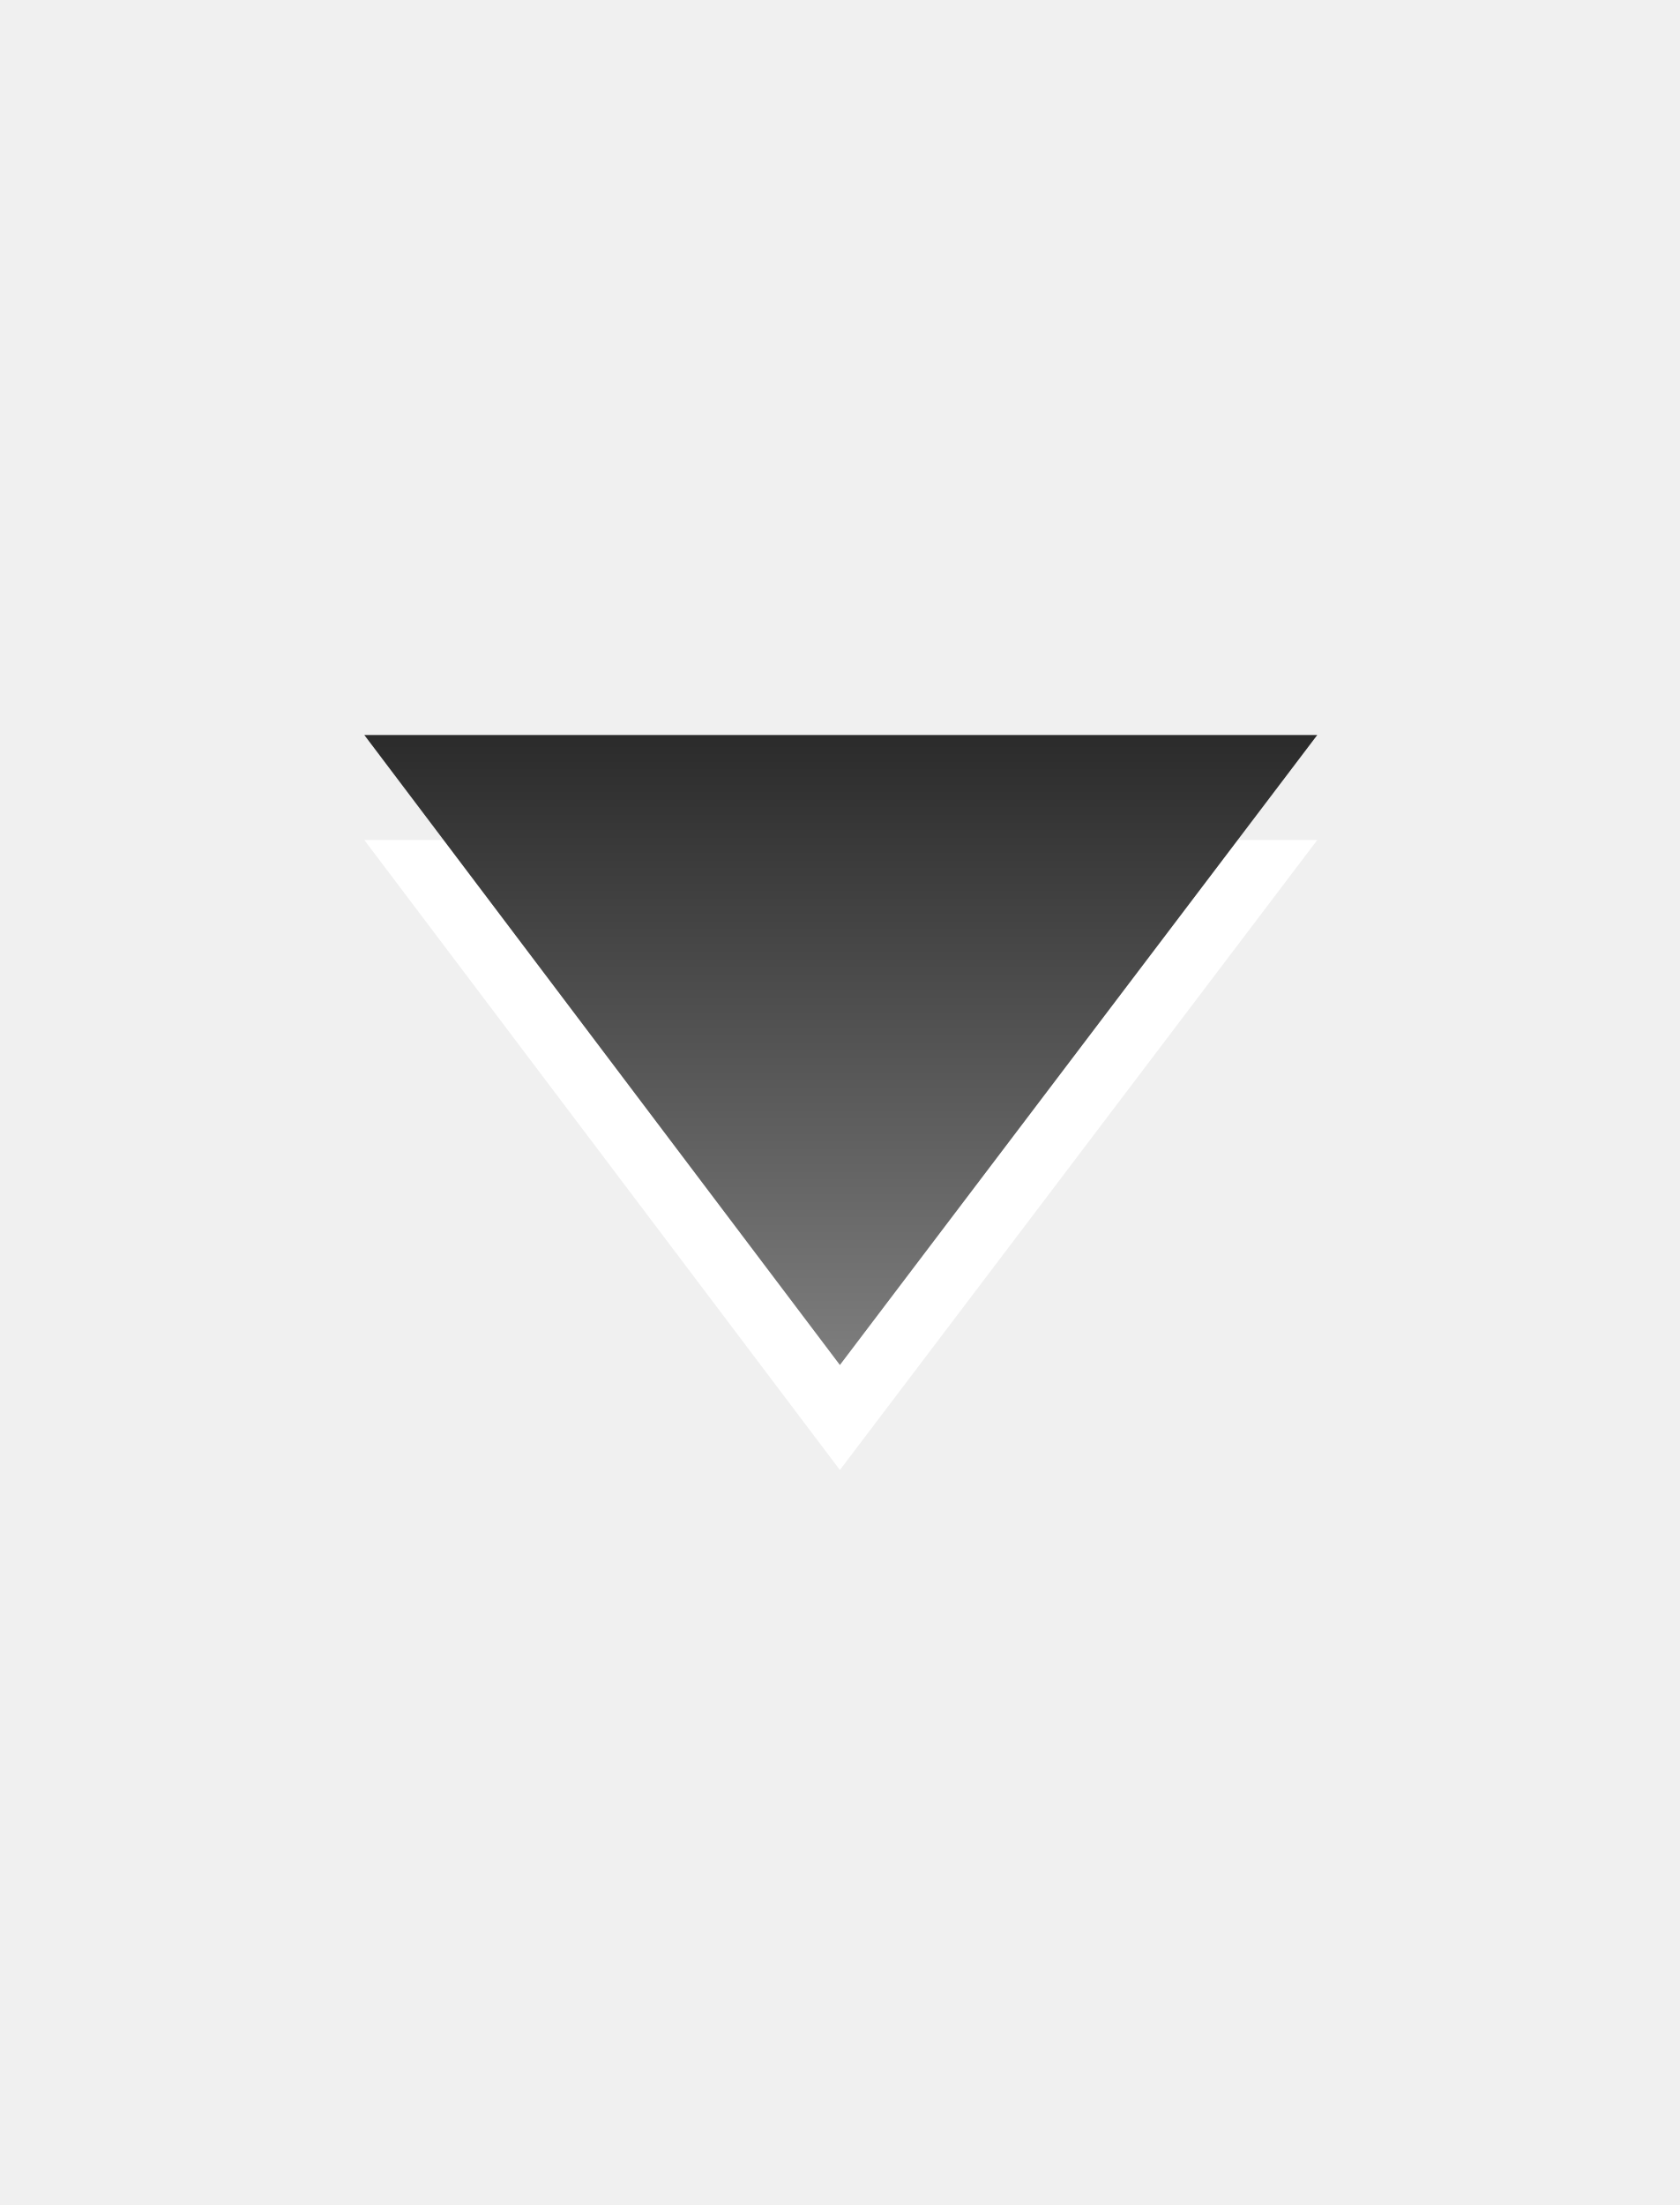
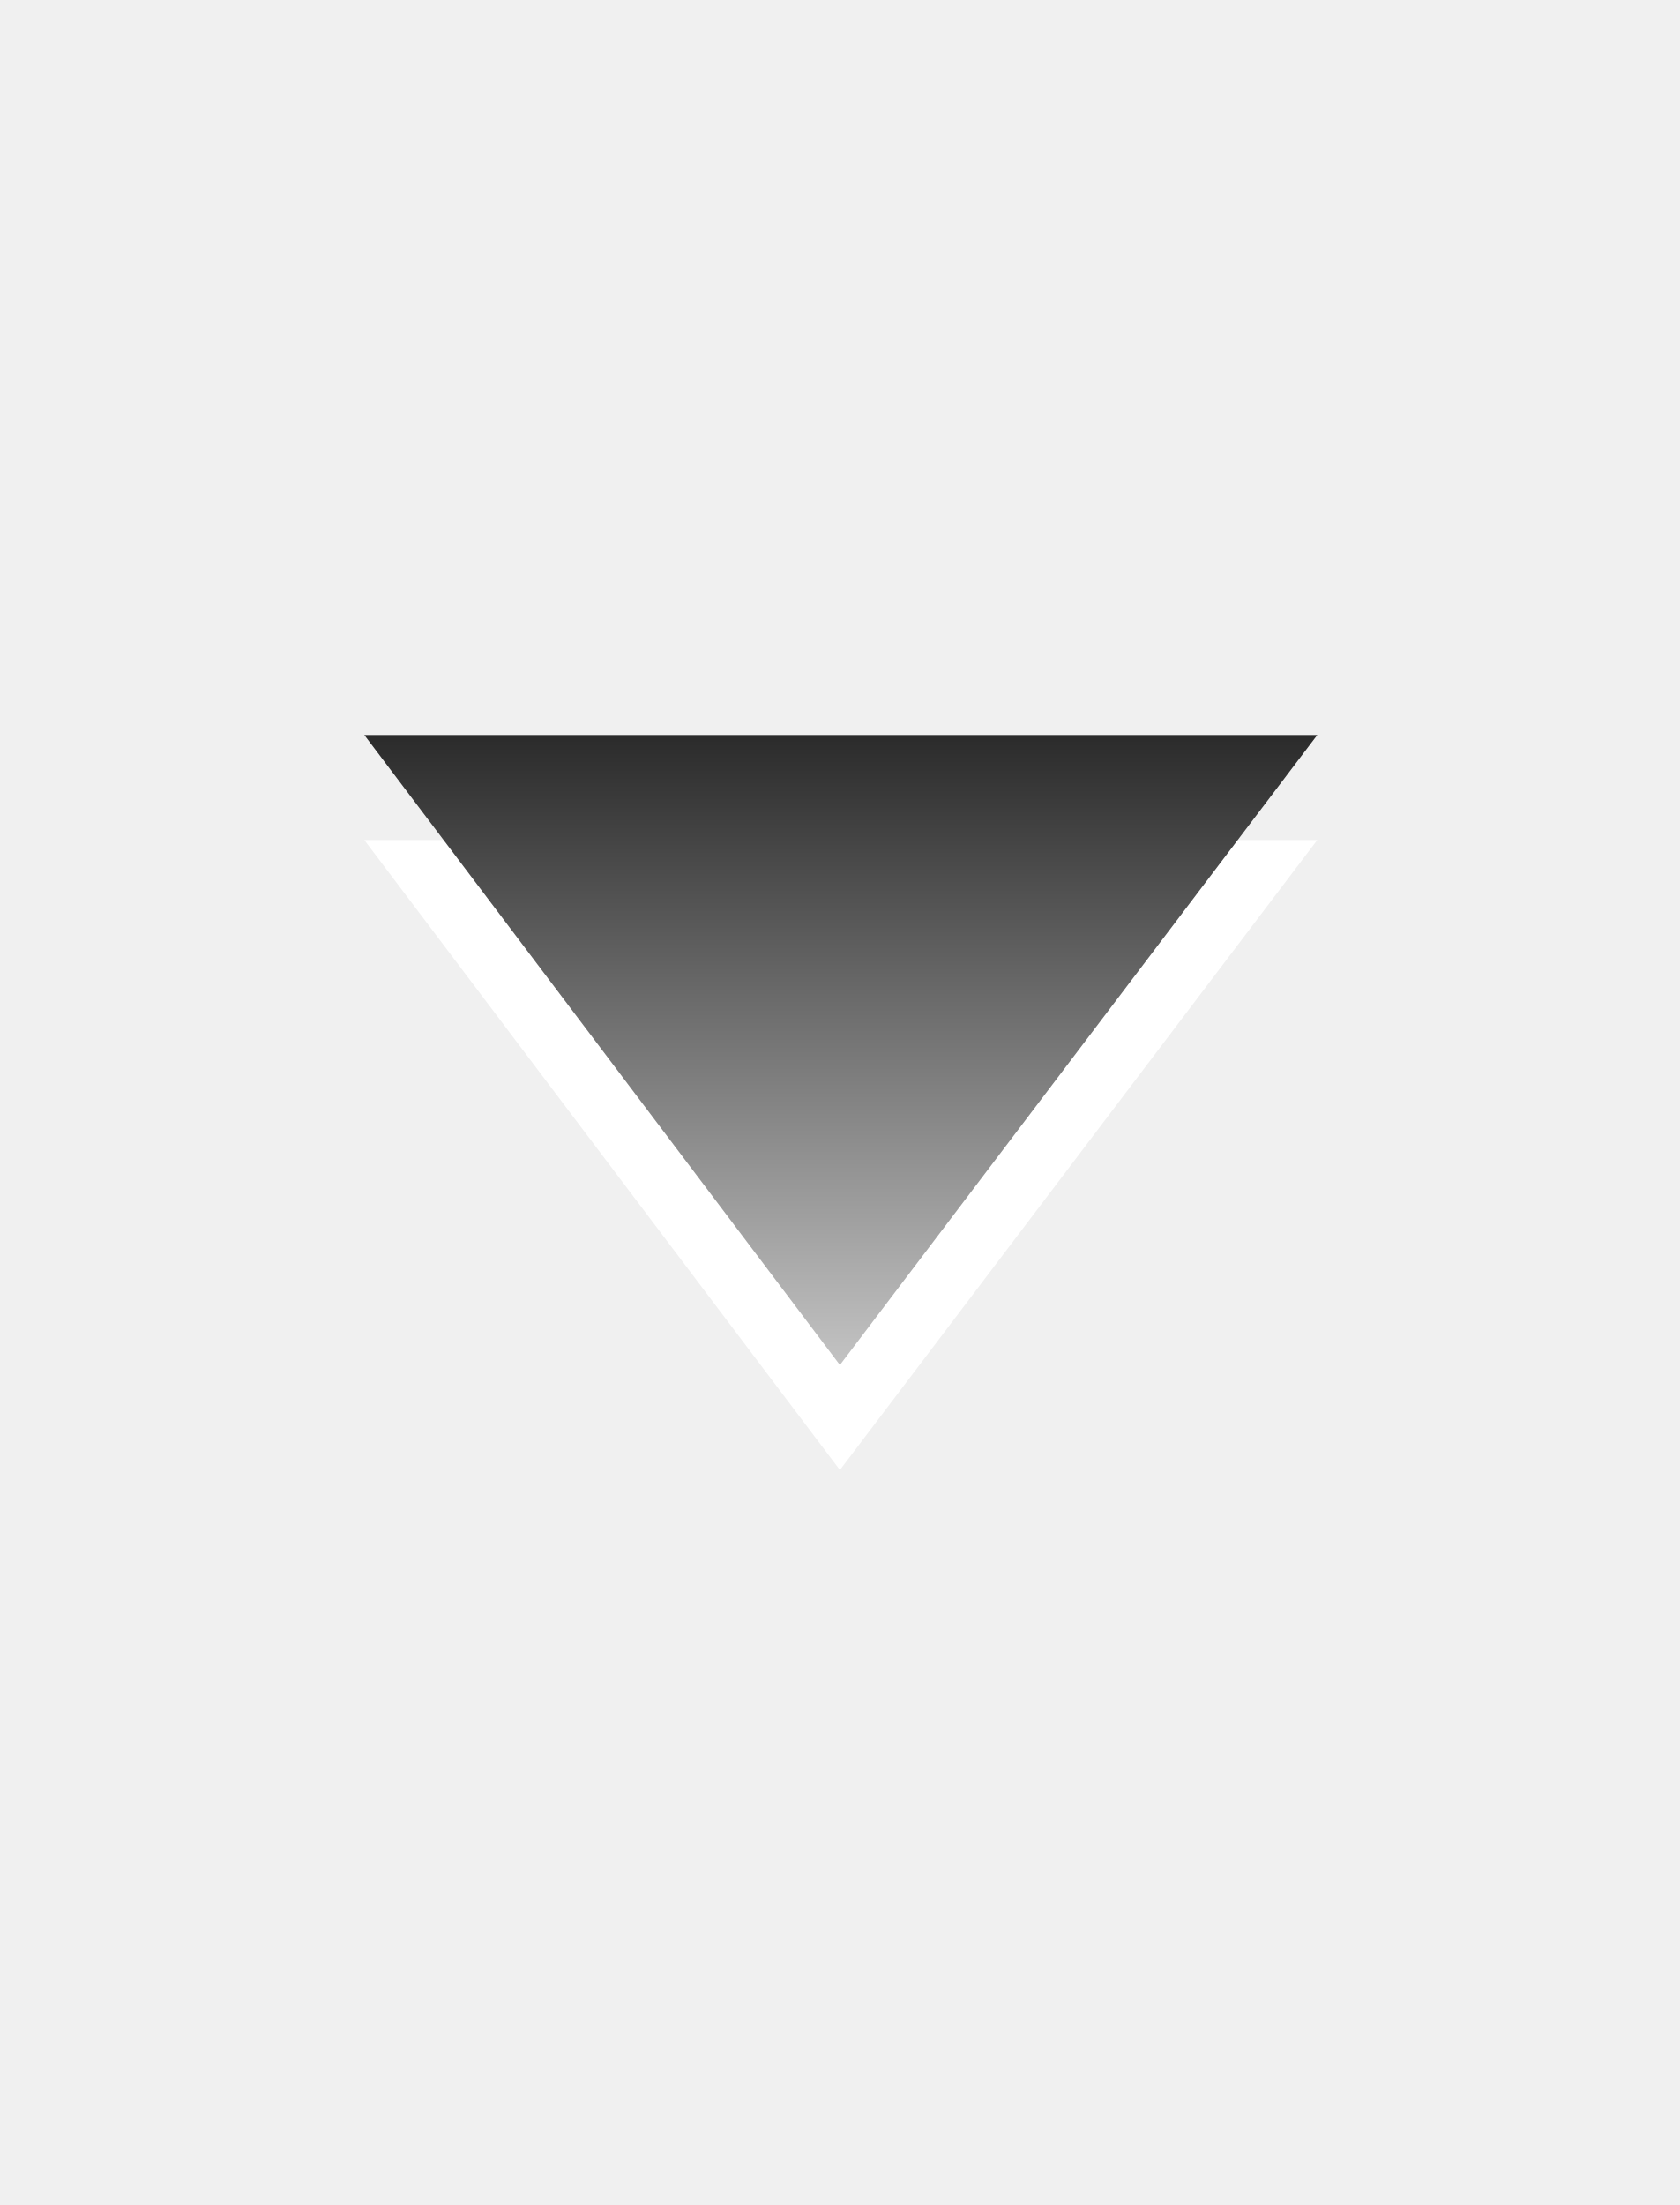
<svg xmlns="http://www.w3.org/2000/svg" xmlns:xlink="http://www.w3.org/1999/xlink" height="21" width="16" version="1.1" id="svg2">
  <defs id="defs4">
    <linearGradient id="linearGradient3759">
      <stop style="stop-color:#2b2b2b;stop-opacity:1;" offset="0" id="stop3761" />
      <stop style="stop-color:#c3c3c3;stop-opacity:1;" offset="1" id="stop3763" />
    </linearGradient>
    <linearGradient id="a" y2="12.083" gradientUnits="userSpaceOnUse" x2="11.17" gradientTransform="matrix(.70711 .70711 -.70711 .70711 10.121 -2.435)" y1="7.844" x1="6.931">
      <stop offset="0" id="stop7" />
      <stop stop-color="#646464" offset="1" id="stop9" />
    </linearGradient>
-     <linearGradient xlink:href="#linearGradient3759" id="linearGradient3765" x1="8" y1="7" x2="8" y2="18" gradientUnits="userSpaceOnUse" />
+     <linearGradient xlink:href="#linearGradient3759" id="linearGradient3765" x1="8" y1="7" x2="8" y2="13" gradientUnits="userSpaceOnUse" />
  </defs>
  <path id="path3766" d="M 8,14 12.547,8 3.47,8 z" style="fill:#ffffff;fill-opacity:1;stroke:none" />
  <path style="fill:url(#linearGradient3765);fill-opacity:1;stroke:none" d="M 8,13 12.547,7 3.47,7 z" id="path3764" />
</svg>
